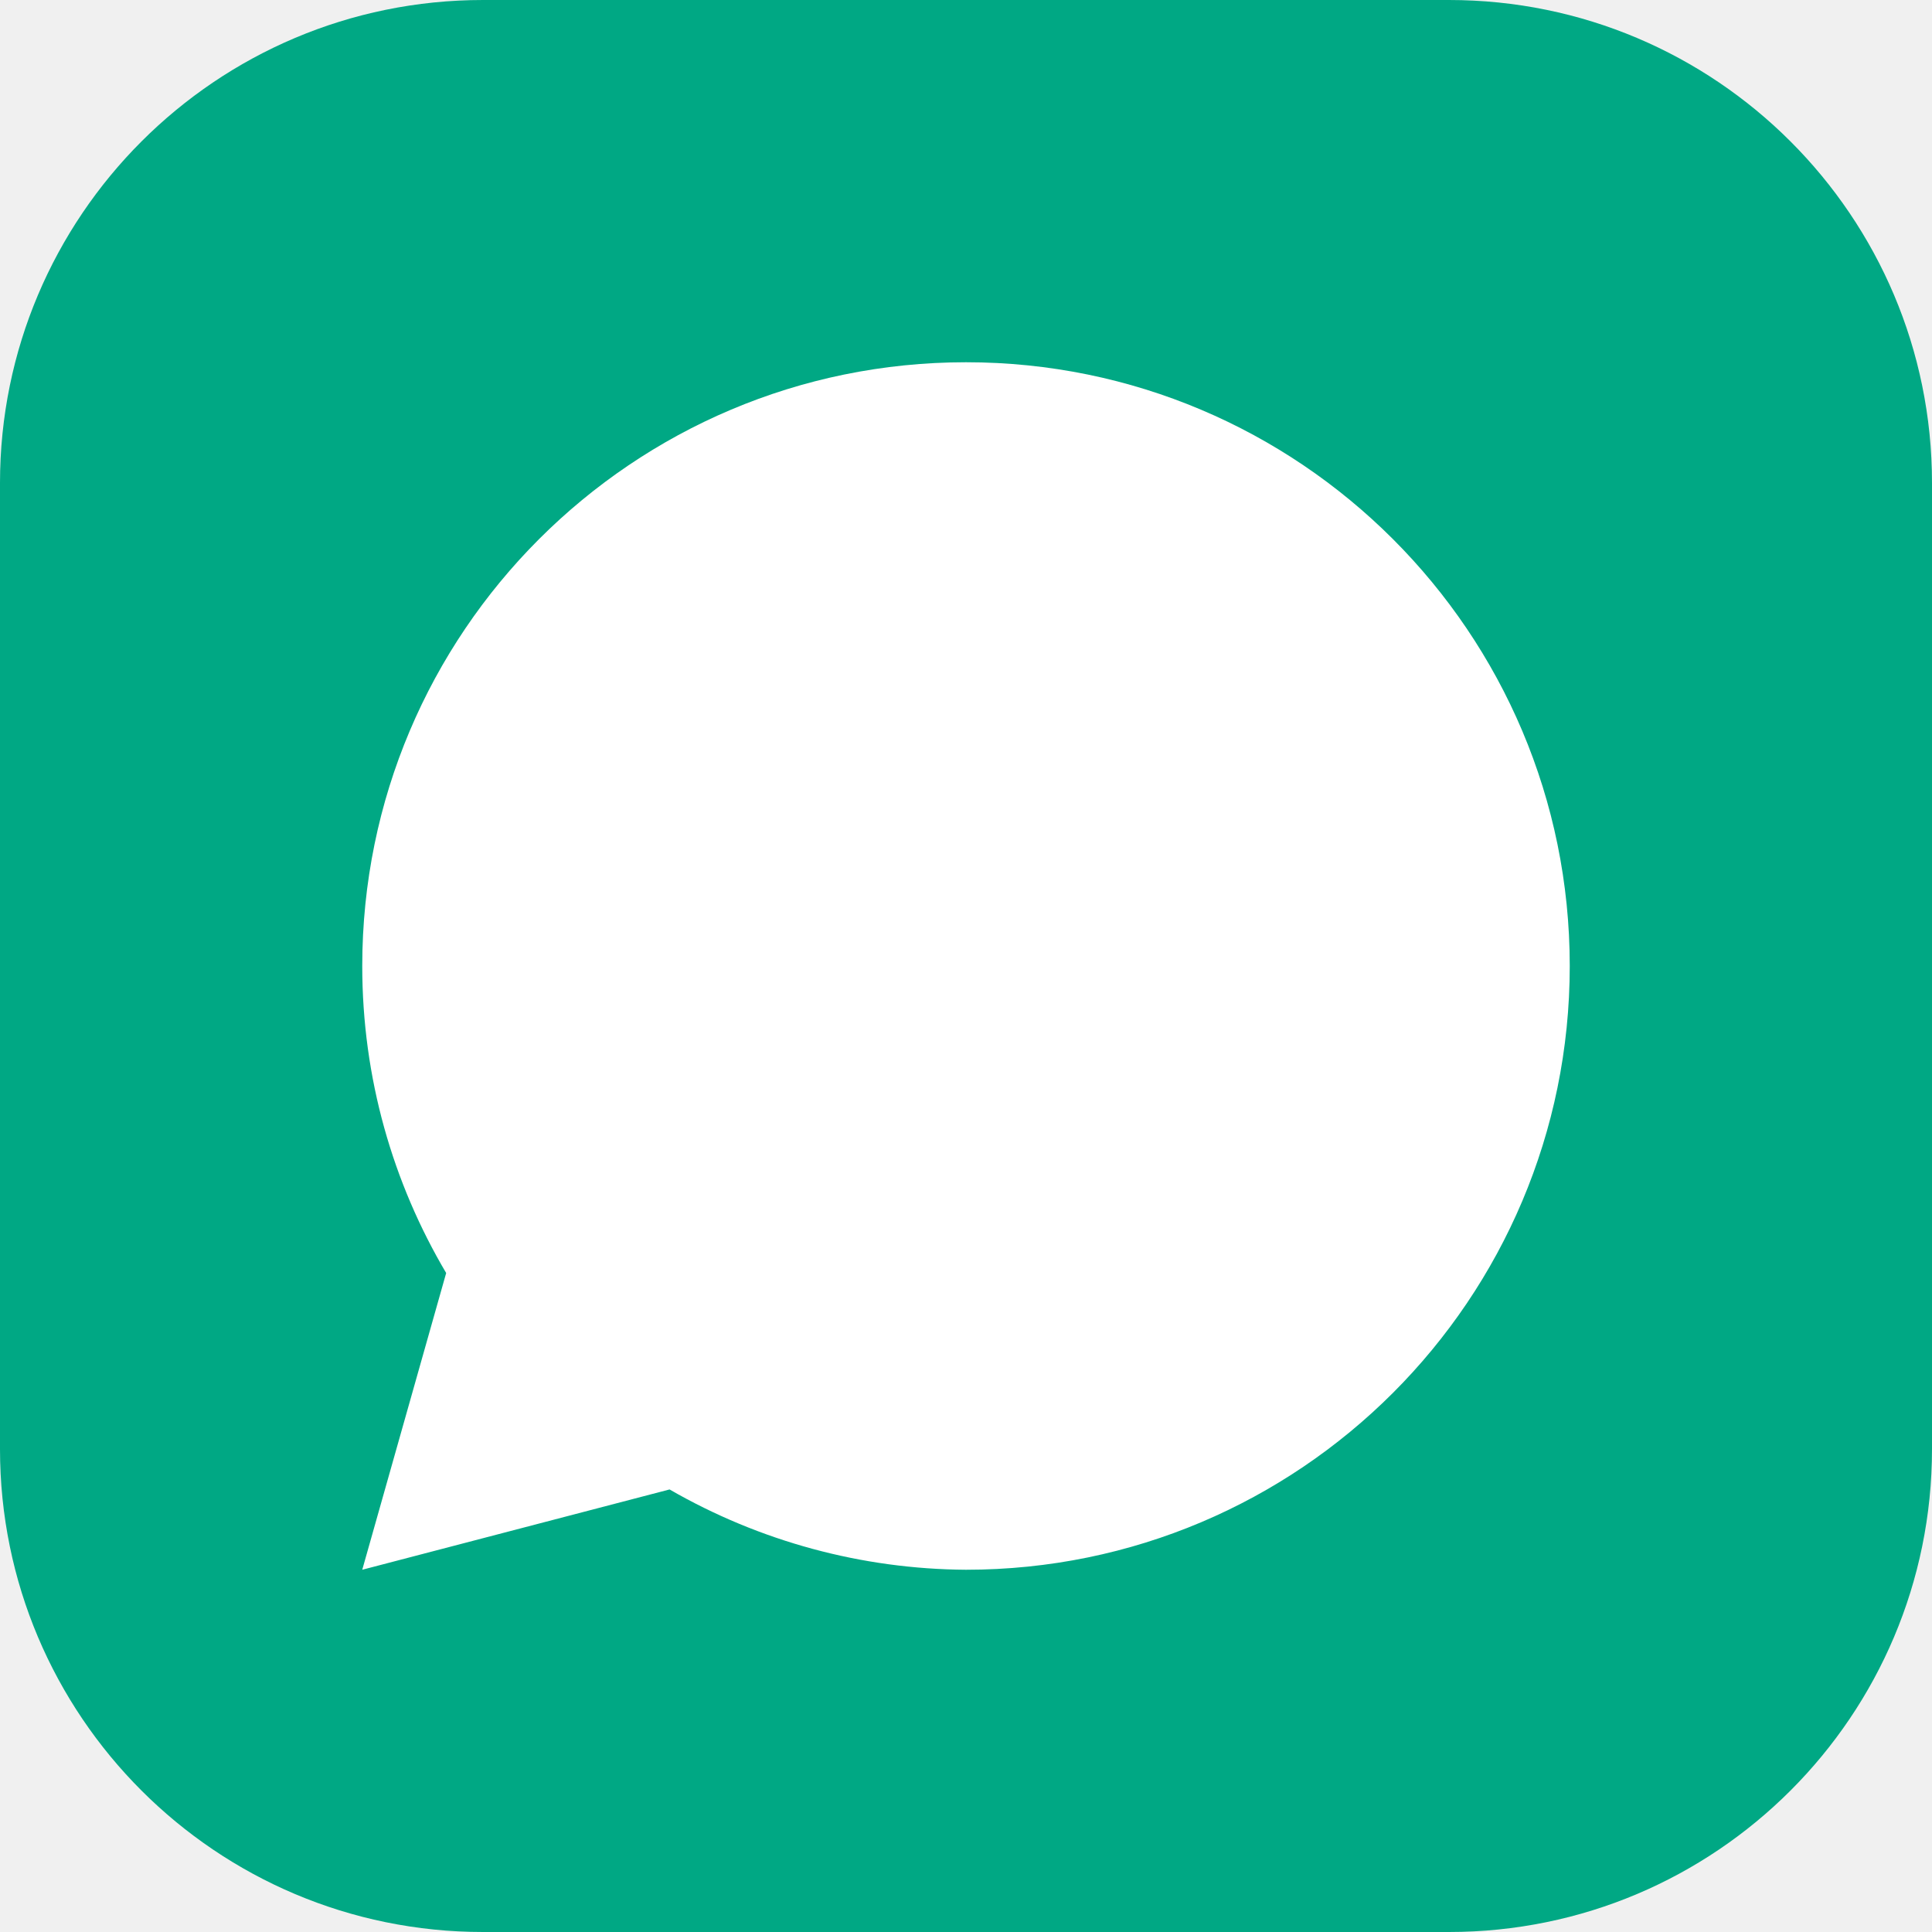
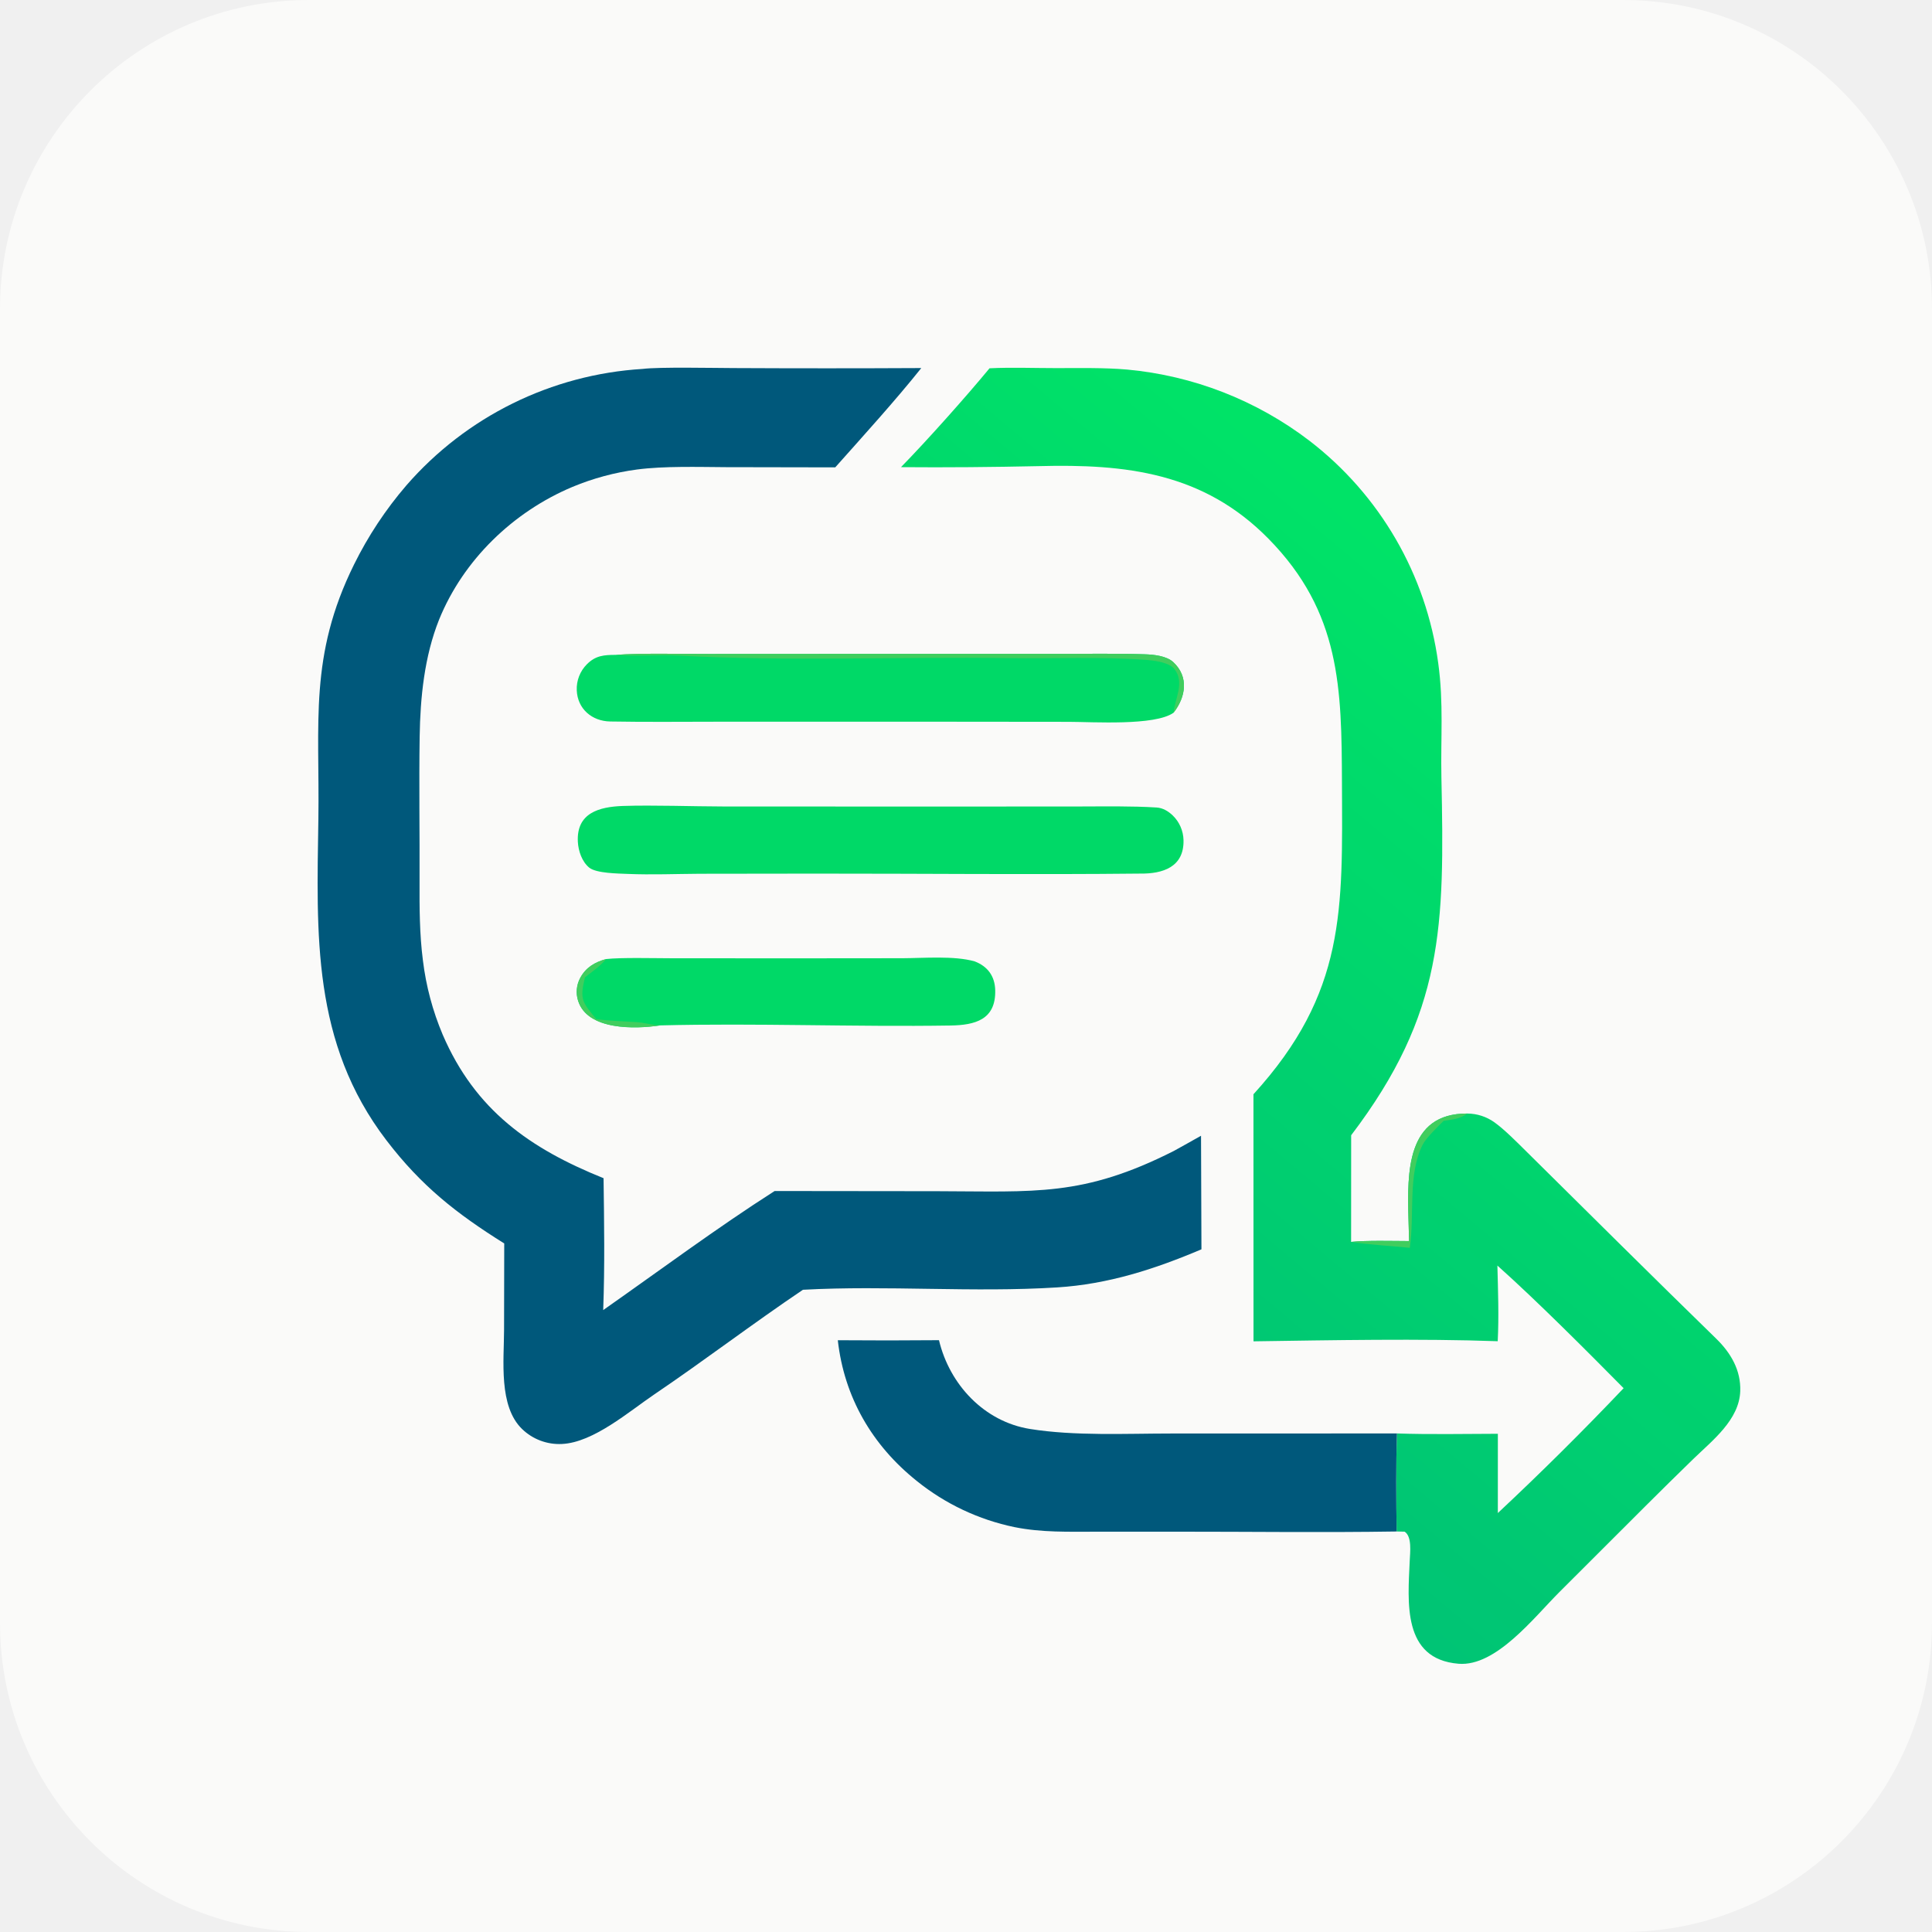
- <svg xmlns="http://www.w3.org/2000/svg" viewBox="0 0 32 32">
-   <rect width="32" height="32" rx="8" fill="#00a884" />
-   <path d="M16 6C10.477 6 6 10.477 6 16c0 1.854.506 3.591 1.39 5.085L6 26l5.09-1.33A9.954 9.954 0 0 0 16 26c5.523 0 10-4.477 10-10S21.523 6 16 6z" fill="white" />
+ <svg xmlns="http://www.w3.org/2000/svg" width="2000" zoomAndPan="magnify" viewBox="0 0 1500 1500" height="2000" preserveAspectRatio="xMidYMid meet" version="1.0">
+   <defs>
+     <clipPath id="269462fb36">
+       <path d="M 0 240 L 0 1260 C 0 1392.547 107.453 1500 240 1500 L 1260 1500 C 1392.547 1500 1500 1392.547 1500 1260 L 1500 240 C 1500 107.453 1392.547 0 1260 0 L 240 0 C 107.453 0 0 107.453 0 240 Z M 0 240 " clip-rule="nonzero" />
+     </clipPath>
+     <clipPath id="763d0d6f72">
+       <path d="M 699 285 L 1352 285 L 1352 1292 L 699 1292 Z M 699 285 " clip-rule="nonzero" />
+     </clipPath>
+     <clipPath id="5300fa0755">
+       <path d="M 0 240 L 0 1260 C 0 1392.547 107.453 1500 240 1500 L 1260 1500 C 1392.547 1500 1500 1392.547 1500 1260 L 1500 240 C 1500 107.453 1392.547 0 1260 0 L 240 0 C 107.453 0 0 107.453 0 240 Z M 0 240 " clip-rule="nonzero" />
+     </clipPath>
+     <clipPath id="1c05d908ad">
+       <path d="M 768.266 285.938 C 785.211 285.102 803.102 285.809 820.219 285.801 C 837.969 285.793 857.621 285.383 875.145 286.93 C 926.484 291.676 975.441 310.773 1016.438 342.035 C 1071.375 384.156 1107.395 446.312 1116.645 514.914 C 1120.914 545.953 1118.473 573.398 1119.105 603.719 C 1121.527 718.734 1121.172 786.527 1049.035 881.418 L 1048.996 964.211 C 1060.871 962.953 1081.391 963.535 1094.008 963.566 L 1093.52 945.625 C 1092.66 910.613 1091.773 864.25 1139.328 864.547 C 1146.809 864.609 1154.098 866.969 1160.188 871.312 C 1167.789 876.668 1178.234 887.242 1185.008 893.945 C 1234.09 942.516 1283.027 991.18 1332.484 1039.371 C 1343.746 1050.344 1351.684 1063.773 1351.125 1080.039 C 1350.355 1102.328 1329.684 1118.199 1314.633 1132.789 C 1302.277 1144.797 1290.004 1156.895 1277.805 1169.055 L 1210.523 1236.266 C 1190.719 1256.078 1161.422 1294.07 1132.461 1291.73 C 1088.492 1288.176 1093.102 1243.715 1094.512 1211.598 C 1094.766 1205.426 1096.441 1193.027 1090.555 1189.188 L 1084.344 1189.043 C 1083.996 1164.52 1083.762 1137.305 1084.609 1112.926 C 1109.695 1113.805 1137.625 1113.242 1162.934 1113.191 L 1162.914 1174.727 C 1196.41 1143.387 1228.98 1111.055 1260.574 1077.793 C 1231.941 1048.801 1192.723 1009.48 1162.566 982.574 C 1163.066 1001.828 1163.801 1021.996 1162.824 1041.32 C 1103.043 1039.176 1033.391 1040.535 973.223 1041.402 L 973.184 849.578 C 1045.102 770.598 1042.305 706.352 1041.895 607.754 C 1041.586 534.43 1041.004 475.363 984.781 418.203 C 934.289 366.871 874.102 360.105 806.168 361.91 C 771.188 362.66 734.418 362.996 699.52 362.695 C 719.121 342.703 750.352 307.684 768.266 285.938 Z M 768.266 285.938 " clip-rule="nonzero" />
+     </clipPath>
+     <linearGradient x1="1608.481" gradientTransform="matrix(1.021875, 0, 0, 1.021875, -266.1366, -289.7934)" y1="583.761" x2="859.509" gradientUnits="userSpaceOnUse" y2="1478.402" id="d6c53aec55">
+       <stop stop-opacity="1" stop-color="rgb(0%, 89.02%, 40.388%)" offset="0" />
+       <stop stop-opacity="1" stop-color="rgb(0%, 89.02%, 40.388%)" offset="0.125" />
+       <stop stop-opacity="1" stop-color="rgb(0%, 89.02%, 40.388%)" offset="0.188" />
+       <stop stop-opacity="1" stop-color="rgb(0%, 89.015%, 40.39%)" offset="0.219" />
+       <stop stop-opacity="1" stop-color="rgb(0%, 88.834%, 40.471%)" offset="0.234" />
+       <stop stop-opacity="1" stop-color="rgb(0%, 88.478%, 40.625%)" offset="0.25" />
+       <stop stop-opacity="1" stop-color="rgb(0%, 88.123%, 40.781%)" offset="0.266" />
+       <stop stop-opacity="1" stop-color="rgb(0%, 87.769%, 40.936%)" offset="0.281" />
+       <stop stop-opacity="1" stop-color="rgb(0%, 87.413%, 41.092%)" offset="0.297" />
+       <stop stop-opacity="1" stop-color="rgb(0%, 87.059%, 41.246%)" offset="0.312" />
+       <stop stop-opacity="1" stop-color="rgb(0%, 86.703%, 41.402%)" offset="0.328" />
+       <stop stop-opacity="1" stop-color="rgb(0%, 86.348%, 41.557%)" offset="0.344" />
+       <stop stop-opacity="1" stop-color="rgb(0%, 85.994%, 41.713%)" offset="0.351" />
+       <stop stop-opacity="1" stop-color="rgb(0%, 85.817%, 41.791%)" offset="0.359" />
+       <stop stop-opacity="1" stop-color="rgb(0%, 85.638%, 41.869%)" offset="0.375" />
+       <stop stop-opacity="1" stop-color="rgb(0%, 85.283%, 42.023%)" offset="0.391" />
+       <stop stop-opacity="1" stop-color="rgb(0%, 84.929%, 42.178%)" offset="0.406" />
+       <stop stop-opacity="1" stop-color="rgb(0%, 84.573%, 42.334%)" offset="0.422" />
+       <stop stop-opacity="1" stop-color="rgb(0%, 84.218%, 42.49%)" offset="0.438" />
+       <stop stop-opacity="1" stop-color="rgb(0%, 83.864%, 42.644%)" offset="0.453" />
+       <stop stop-opacity="1" stop-color="rgb(0%, 83.508%, 42.799%)" offset="0.469" />
+       <stop stop-opacity="1" stop-color="rgb(0%, 83.153%, 42.955%)" offset="0.484" />
+       <stop stop-opacity="1" stop-color="rgb(0%, 82.799%, 43.111%)" offset="0.5" />
+       <stop stop-opacity="1" stop-color="rgb(0%, 82.443%, 43.266%)" offset="0.516" />
+       <stop stop-opacity="1" stop-color="rgb(0%, 82.088%, 43.42%)" offset="0.531" />
+       <stop stop-opacity="1" stop-color="rgb(0%, 81.734%, 43.576%)" offset="0.547" />
+       <stop stop-opacity="1" stop-color="rgb(0%, 81.378%, 43.732%)" offset="0.562" />
+       <stop stop-opacity="1" stop-color="rgb(0%, 81.023%, 43.887%)" offset="0.578" />
+       <stop stop-opacity="1" stop-color="rgb(0%, 80.669%, 44.041%)" offset="0.594" />
+       <stop stop-opacity="1" stop-color="rgb(0%, 80.313%, 44.197%)" offset="0.609" />
+       <stop stop-opacity="1" stop-color="rgb(0%, 79.958%, 44.353%)" offset="0.625" />
+       <stop stop-opacity="1" stop-color="rgb(0%, 79.604%, 44.508%)" offset="0.641" />
+       <stop stop-opacity="1" stop-color="rgb(0%, 79.248%, 44.664%)" offset="0.649" />
+       <stop stop-opacity="1" stop-color="rgb(0%, 79.071%, 44.742%)" offset="0.656" />
+       <stop stop-opacity="1" stop-color="rgb(0%, 78.893%, 44.818%)" offset="0.672" />
+       <stop stop-opacity="1" stop-color="rgb(0%, 78.539%, 44.974%)" offset="0.688" />
+       <stop stop-opacity="1" stop-color="rgb(0%, 78.183%, 45.129%)" offset="0.703" />
+       <stop stop-opacity="1" stop-color="rgb(0%, 77.827%, 45.285%)" offset="0.719" />
+       <stop stop-opacity="1" stop-color="rgb(0%, 77.473%, 45.439%)" offset="0.734" />
+       <stop stop-opacity="1" stop-color="rgb(0%, 77.118%, 45.595%)" offset="0.75" />
+       <stop stop-opacity="1" stop-color="rgb(0%, 76.762%, 45.75%)" offset="0.766" />
+       <stop stop-opacity="1" stop-color="rgb(0%, 76.527%, 45.853%)" offset="0.781" />
+       <stop stop-opacity="1" stop-color="rgb(0%, 76.469%, 45.879%)" offset="0.812" />
+       <stop stop-opacity="1" stop-color="rgb(0%, 76.469%, 45.879%)" offset="0.875" />
+       <stop stop-opacity="1" stop-color="rgb(0%, 76.469%, 45.879%)" offset="1" />
+     </linearGradient>
+     <clipPath id="e6fa9af0ba">
+       <path d="M 1048 864 L 1140 864 L 1140 969 L 1048 969 Z M 1048 864 " clip-rule="nonzero" />
+     </clipPath>
+     <clipPath id="93b01f93ea">
+       <path d="M 0 240 L 0 1260 C 0 1392.547 107.453 1500 240 1500 L 1260 1500 C 1392.547 1500 1500 1392.547 1500 1260 L 1500 240 C 1500 107.453 1392.547 0 1260 0 L 240 0 C 107.453 0 0 107.453 0 240 Z M 0 240 " clip-rule="nonzero" />
+     </clipPath>
+     <clipPath id="9cfd861ec8">
+       <path d="M 246 285 L 933 285 L 933 1122 L 246 1122 Z M 246 285 " clip-rule="nonzero" />
+     </clipPath>
+     <clipPath id="1c470037f2">
+       <path d="M 0 240 L 0 1260 C 0 1392.547 107.453 1500 240 1500 L 1260 1500 C 1392.547 1500 1500 1392.547 1500 1260 L 1500 240 C 1500 107.453 1392.547 0 1260 0 L 240 0 C 107.453 0 0 107.453 0 240 Z M 0 240 " clip-rule="nonzero" />
+     </clipPath>
+     <clipPath id="b9f0990df3">
+       <path d="M 650 1040 L 1085 1040 L 1085 1190 L 650 1190 Z M 650 1040 " clip-rule="nonzero" />
+     </clipPath>
+     <clipPath id="5acba2ad31">
+       <path d="M 0 240 L 0 1260 C 0 1392.547 107.453 1500 240 1500 L 1260 1500 C 1392.547 1500 1500 1392.547 1500 1260 L 1500 240 C 1500 107.453 1392.547 0 1260 0 L 240 0 C 107.453 0 0 107.453 0 240 Z M 0 240 " clip-rule="nonzero" />
+     </clipPath>
+     <clipPath id="6e6e51113d">
+       <path d="M 447 507 L 920 507 L 920 561 L 447 561 Z M 447 507 " clip-rule="nonzero" />
+     </clipPath>
+     <clipPath id="0420e7c40f">
+       <path d="M 0 240 L 0 1260 C 0 1392.547 107.453 1500 240 1500 L 1260 1500 C 1392.547 1500 1500 1392.547 1500 1260 L 1500 240 C 1500 107.453 1392.547 0 1260 0 L 240 0 C 107.453 0 0 107.453 0 240 Z M 0 240 " clip-rule="nonzero" />
+     </clipPath>
+     <clipPath id="37e0a076a0">
+       <path d="M 477 507 L 920 507 L 920 554 L 477 554 Z M 477 507 " clip-rule="nonzero" />
+     </clipPath>
+     <clipPath id="4f5f883b5d">
+       <path d="M 0 240 L 0 1260 C 0 1392.547 107.453 1500 240 1500 L 1260 1500 C 1392.547 1500 1500 1392.547 1500 1260 L 1500 240 C 1500 107.453 1392.547 0 1260 0 L 240 0 C 107.453 0 0 107.453 0 240 Z M 0 240 " clip-rule="nonzero" />
+     </clipPath>
+     <clipPath id="daae61de41">
+       <path d="M 448 625 L 919 625 L 919 679 L 448 679 Z M 448 625 " clip-rule="nonzero" />
+     </clipPath>
+     <clipPath id="68bb6778fd">
+       <path d="M 0 240 L 0 1260 C 0 1392.547 107.453 1500 240 1500 L 1260 1500 C 1392.547 1500 1500 1392.547 1500 1260 L 1500 240 C 1500 107.453 1392.547 0 1260 0 L 240 0 C 107.453 0 0 107.453 0 240 Z M 0 240 " clip-rule="nonzero" />
+     </clipPath>
+     <clipPath id="15f658b81d">
+       <path d="M 447 743 L 773 743 L 773 798 L 447 798 Z M 447 743 " clip-rule="nonzero" />
+     </clipPath>
+     <clipPath id="bea186dce2">
+       <path d="M 0 240 L 0 1260 C 0 1392.547 107.453 1500 240 1500 L 1260 1500 C 1392.547 1500 1500 1392.547 1500 1260 L 1500 240 C 1500 107.453 1392.547 0 1260 0 L 240 0 C 107.453 0 0 107.453 0 240 Z M 0 240 " clip-rule="nonzero" />
+     </clipPath>
+     <clipPath id="09b7a4d15a">
+       <path d="M 447 744 L 513 744 L 513 798 L 447 798 Z M 447 744 " clip-rule="nonzero" />
+     </clipPath>
+     <clipPath id="80eab7cb2b">
+       <path d="M 0 240 L 0 1260 C 0 1392.547 107.453 1500 240 1500 L 1260 1500 C 1392.547 1500 1500 1392.547 1500 1260 L 1500 240 C 1500 107.453 1392.547 0 1260 0 L 240 0 C 107.453 0 0 107.453 0 240 Z M 0 240 " clip-rule="nonzero" />
+     </clipPath>
+   </defs>
+   <g clip-path="url(#269462fb36)">
+     <rect x="-150" width="1800" fill="#fafaf9" y="-150" height="1800" fill-opacity="1" />
+   </g>
+   <g clip-path="url(#763d0d6f72)">
+     <g clip-path="url(#5300fa0755)">
+       <g clip-path="url(#1c05d908ad)">
+         <path fill="url(#d6c53aec55)" d="M 699.52 285.102 L 699.52 1294.07 L 1351.684 1294.07 L 1351.684 285.102 Z M 699.52 285.102 " fill-rule="nonzero" />
+       </g>
+     </g>
+   </g>
+   <g clip-path="url(#e6fa9af0ba)">
+     <g clip-path="url(#93b01f93ea)">
+       <path fill="#41cd5e" d="M 1094.008 963.566 L 1093.52 945.625 C 1092.66 910.613 1091.773 864.25 1139.328 864.547 C 1133.371 868.746 1127.938 869.188 1120.863 870.199 C 1116.266 874.848 1107.18 883.434 1104.484 888.859 C 1092.875 912.168 1098.395 942.598 1094.562 968.801 C 1078.477 967.145 1065.152 966.684 1048.996 964.211 C 1060.871 962.953 1081.391 963.535 1094.008 963.566 Z M 1094.008 963.566 " fill-opacity="1" fill-rule="nonzero" />
+     </g>
+   </g>
+   <g clip-path="url(#9cfd861ec8)">
+     <g clip-path="url(#1c470037f2)">
+       <path fill="#00587b" d="M 498.934 286.43 C 511.883 284.805 554.734 285.738 569.707 285.77 C 618.23 286.016 666.758 286.012 715.281 285.762 C 695.402 310.699 669.824 338.875 648.477 362.859 L 563.535 362.699 C 541.949 362.574 515.543 361.766 494.59 364.523 C 477.363 366.809 460.512 371.344 444.465 378.016 C 398.426 397.383 359.773 434.602 340.898 481.086 C 329.5 509.609 326.289 541.406 325.824 571.965 C 325.254 609.312 325.891 646.773 325.742 684.133 C 325.66 704.641 325.707 725.332 328.352 745.691 C 330.754 765.496 335.914 784.863 343.676 803.234 C 368.977 862.043 411.578 891.789 468.602 914.754 C 469.062 949.434 469.59 982.441 468.328 1017.145 C 511.777 986.684 557.039 953.02 601.414 924.707 L 727.906 924.848 C 803.594 925.012 840.859 929.293 911.359 893.598 C 918.402 889.758 925.461 885.723 932.473 881.797 L 932.797 969.973 C 896.512 985.363 860.41 997.055 820.812 999.539 C 755.348 1003.645 688.902 997.82 623.406 1001.367 C 584.387 1027.648 547.004 1056.191 508.086 1082.543 C 488.367 1095.891 460.688 1120.008 436.297 1121.098 C 424.836 1121.684 413.645 1117.492 405.383 1109.531 C 386.996 1091.781 391.301 1056.406 391.355 1032.555 L 391.488 965.406 C 354.359 942.18 327.191 920.852 300.043 885.363 C 241.977 809.438 245.871 725.207 247.184 635.879 C 248.281 561 239.785 509.223 274.875 438.285 C 285.773 416.188 299.422 395.555 315.488 376.875 C 362.031 323.344 428.129 290.754 498.934 286.43 Z M 498.934 286.43 " fill-opacity="1" fill-rule="nonzero" />
+     </g>
+   </g>
+   <g clip-path="url(#b9f0990df3)">
+     <g clip-path="url(#5acba2ad31)">
+       <path fill="#00587b" d="M 650.473 1040.547 C 676.656 1040.758 702.84 1040.75 729.023 1040.516 C 737.289 1075.168 764.242 1103.746 799.629 1109.441 C 834.258 1115.02 874.02 1112.977 909.254 1112.977 L 1084.609 1112.926 C 1083.762 1137.305 1083.996 1164.52 1084.344 1189.043 C 1027.75 1189.941 968.852 1189.156 911.984 1189.188 L 851.109 1189.207 C 829.691 1189.207 808.785 1189.914 787.66 1185.652 C 759.898 1179.91 733.898 1167.637 711.82 1149.844 C 677.082 1122.082 655.426 1084.793 650.473 1040.547 Z M 650.473 1040.547 " fill-opacity="1" fill-rule="nonzero" />
+     </g>
+   </g>
+   <g clip-path="url(#6e6e51113d)">
+     <g clip-path="url(#0420e7c40f)">
+       <path fill="#00d967" d="M 477.938 508.441 C 496.902 506.969 530.078 507.785 549.922 507.742 L 685.742 507.676 L 820.781 507.672 C 843.383 507.668 866.133 507.273 888.703 507.984 C 895.664 508.203 905.656 509.168 910.949 514.105 C 923.152 525.461 920.699 541.148 911.105 553.398 C 896.492 563.652 848.598 560.445 829.672 560.426 L 713.453 560.312 L 555.176 560.336 C 528.051 560.371 500.887 560.633 473.77 560.164 C 459.664 559.922 448.43 550.453 447.797 536.02 C 447.457 528.422 450.336 521.035 455.727 515.668 C 462.477 508.918 468.98 508.477 477.938 508.441 Z M 477.938 508.441 " fill-opacity="1" fill-rule="nonzero" />
+     </g>
+   </g>
+   <g clip-path="url(#37e0a076a0)">
+     <g clip-path="url(#4f5f883b5d)">
+       <path fill="#41cd5e" d="M 477.938 508.441 C 496.902 506.969 530.078 507.785 549.922 507.742 L 685.742 507.676 L 820.781 507.672 C 843.383 507.668 866.133 507.273 888.703 507.984 C 895.664 508.203 905.656 509.168 910.949 514.105 C 923.152 525.461 920.699 541.148 911.105 553.398 C 912.199 542.527 919.973 529.766 911.828 519.48 C 907.559 514.086 895.621 512.77 889.125 512.289 C 853.949 509.73 818.473 511.465 783.227 510.973 C 697.918 509.793 612.105 513.621 526.949 509.02 C 511.266 508.172 494.789 509.777 479.102 508.543 Z M 477.938 508.441 " fill-opacity="1" fill-rule="nonzero" />
+     </g>
+   </g>
+   <g clip-path="url(#daae61de41)">
+     <g clip-path="url(#68bb6778fd)">
+       <path fill="#00d967" d="M 483.473 625.754 C 507.477 624.969 537.27 626.113 561.922 626.152 L 733.273 626.207 L 838.613 626.148 C 858.07 626.125 878.496 625.727 897.941 626.941 C 902.828 627.25 906.996 629.762 910.531 633.133 C 915.715 638.172 918.707 645.035 918.879 652.254 C 919.391 673.23 902.727 678.445 885.465 678.25 C 801.691 679.129 717.238 678.23 633.379 678.273 L 543.398 678.387 C 524.852 678.492 505.734 679.285 487.297 678.504 C 479.828 678.188 463.164 678.047 457.59 673.719 C 451.848 669.113 449 660.625 448.641 653.516 C 447.504 631.188 465.094 626.426 483.473 625.754 Z M 483.473 625.754 " fill-opacity="1" fill-rule="nonzero" />
+     </g>
+   </g>
+   <g clip-path="url(#15f658b81d)">
+     <g clip-path="url(#bea186dce2)">
+       <path fill="#00d967" d="M 470.555 744.609 C 482.309 743.301 507.902 743.977 520.848 743.988 L 613.309 744.047 L 700.578 743.965 C 716.914 743.926 740.91 741.859 756.781 746.43 C 766.906 750.324 772.414 757.965 772.68 768.777 C 773.254 791.758 757.016 795.918 737.828 796.215 C 663.047 797.371 587.074 794.242 512.398 796.121 C 493.246 799.035 455.977 800.078 448.809 776.879 C 446.969 771.027 447.574 764.68 450.48 759.273 C 454.961 750.965 461.879 747.051 470.555 744.609 Z M 470.555 744.609 " fill-opacity="1" fill-rule="nonzero" />
+     </g>
+   </g>
+   <g clip-path="url(#09b7a4d15a)">
+     <g clip-path="url(#80eab7cb2b)">
+       <path fill="#41cd5e" d="M 512.398 796.121 C 493.246 799.035 455.977 800.078 448.809 776.879 C 446.969 771.027 447.574 764.68 450.48 759.273 C 454.961 750.965 461.879 747.051 470.555 744.609 C 466.703 749.566 459.309 754.809 454.16 758.812 C 450.043 775.84 451.863 777.852 463.02 791.34 C 473.828 792.66 483.781 792.832 494.578 793.59 C 500.859 794.039 506.461 795.98 512.398 796.121 Z M 512.398 796.121 " fill-opacity="1" fill-rule="nonzero" />
+     </g>
+   </g>
</svg>
